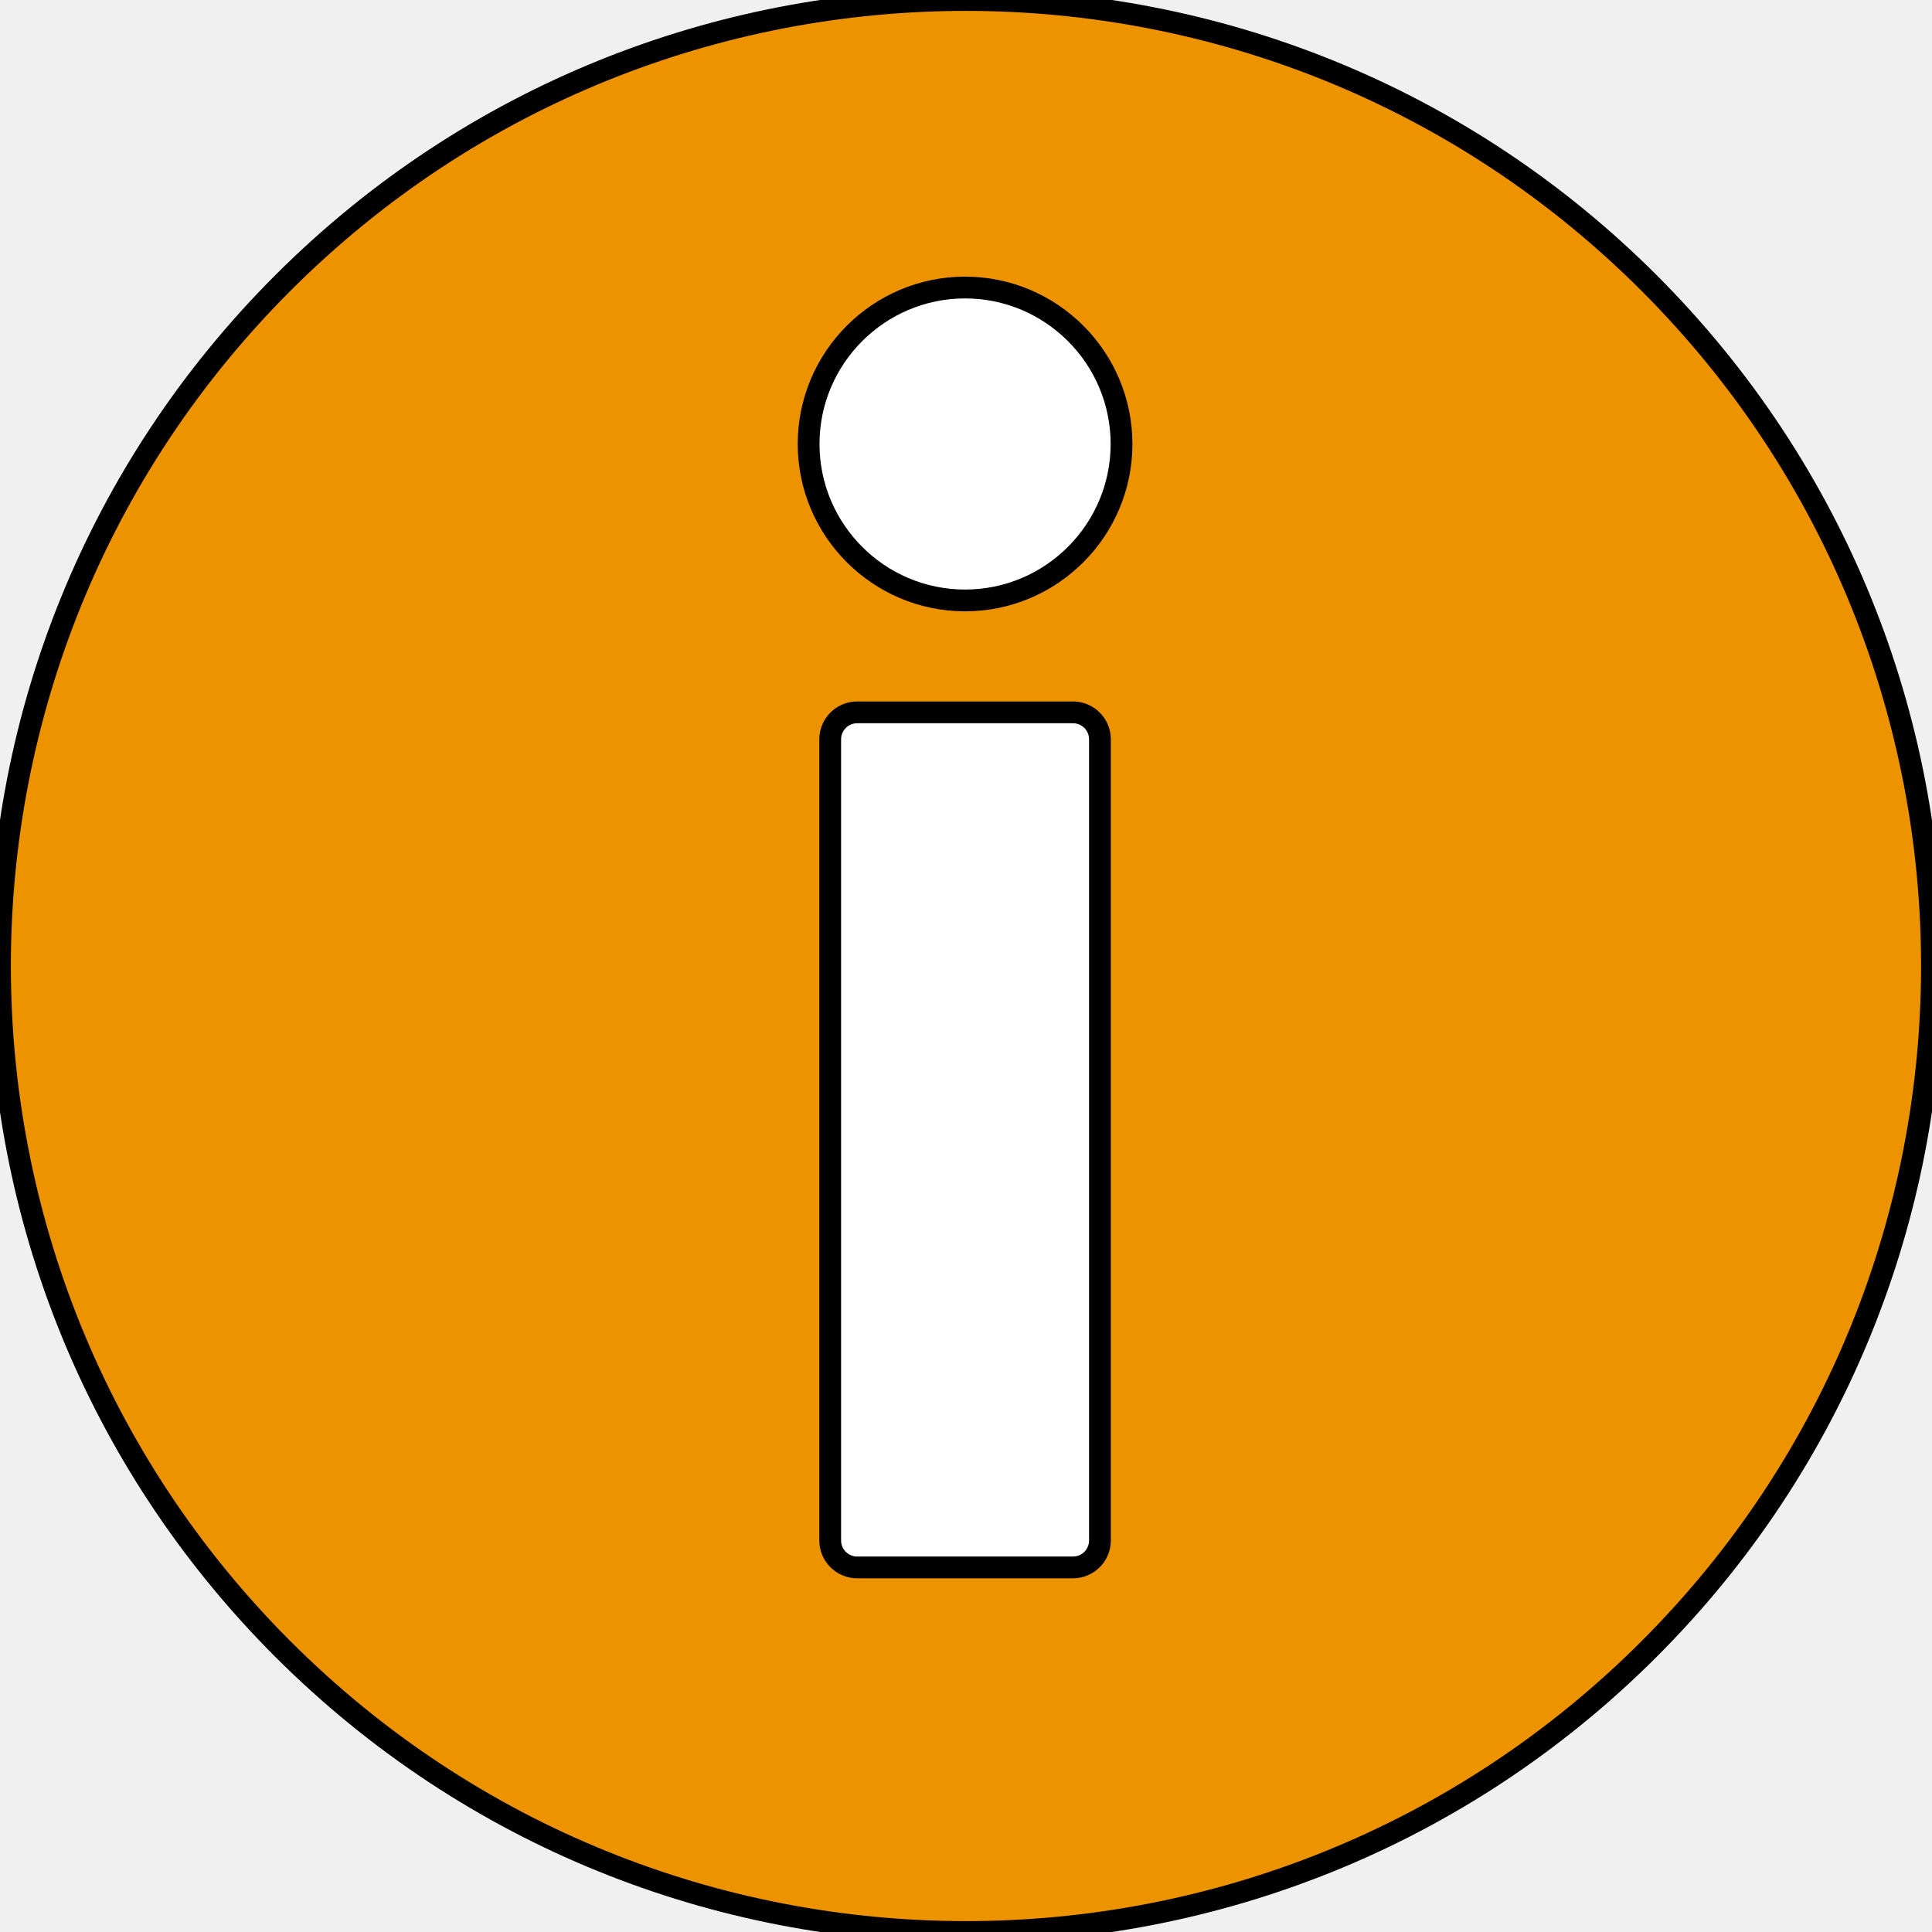
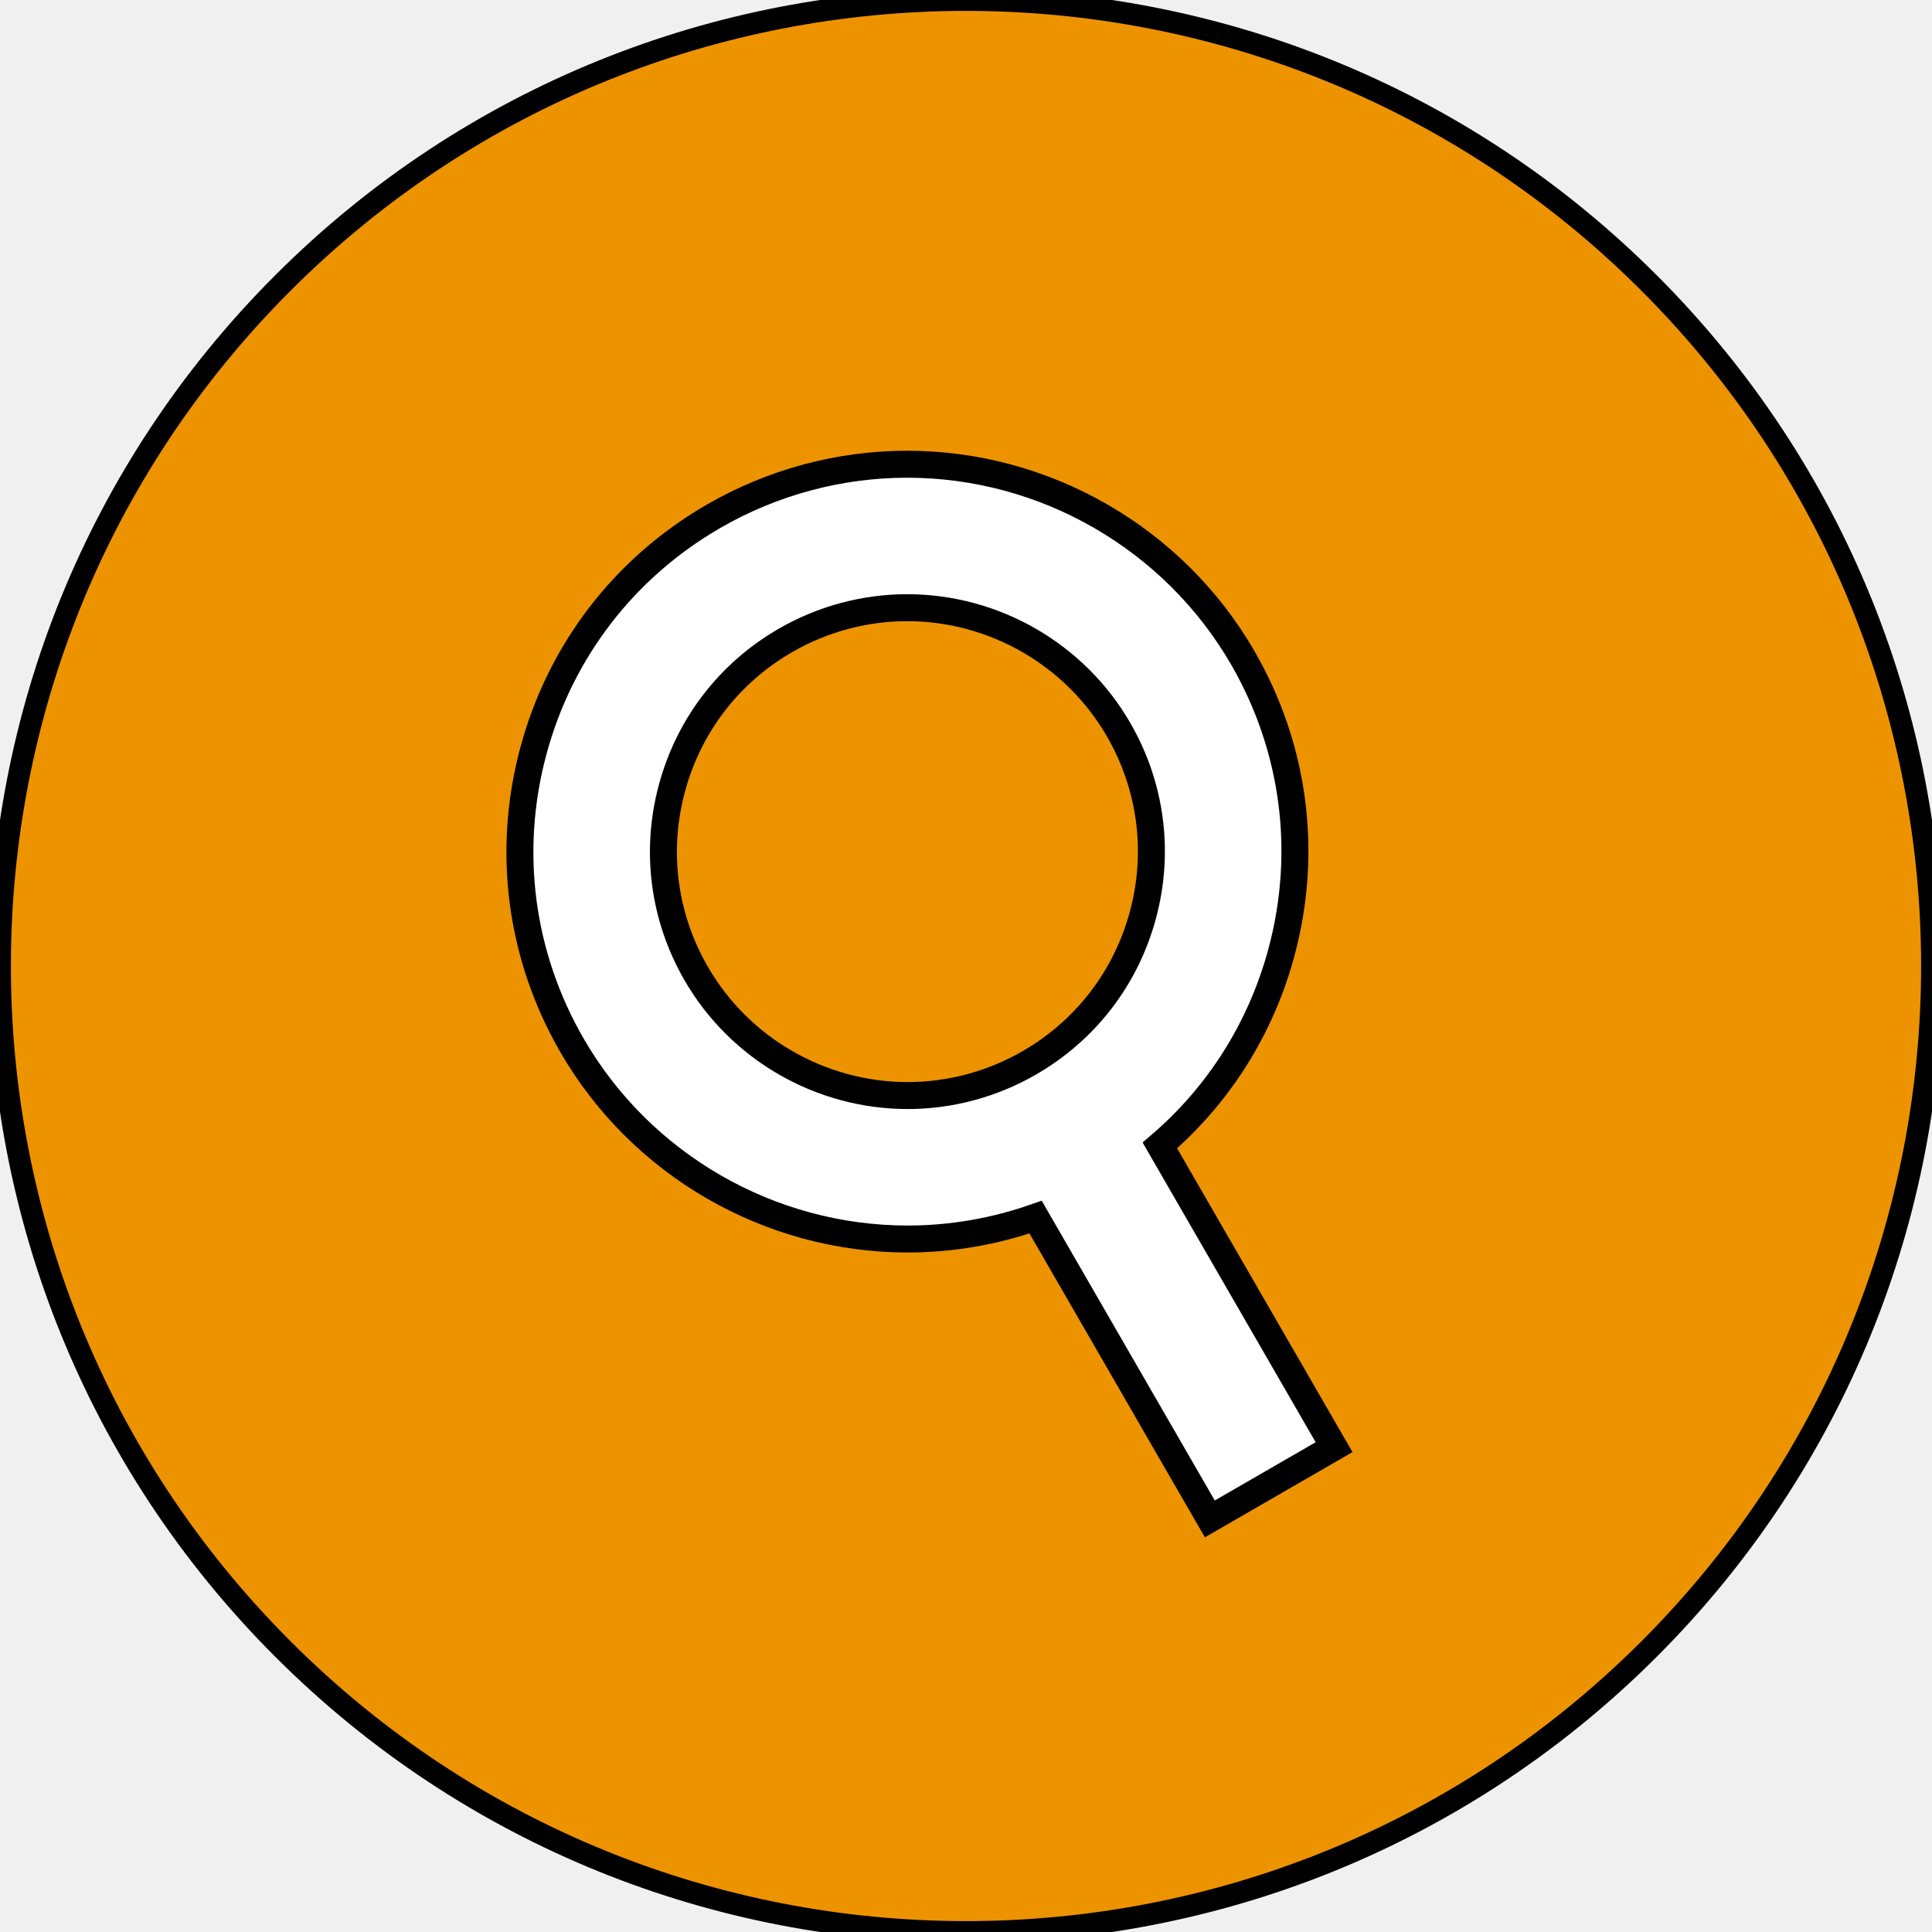
- <svg xmlns="http://www.w3.org/2000/svg" width="416.98px" height="416.98px" enable-background="new 0 0 416.979 416.979" version="1.1" viewBox="0 0 416.98 416.98" xml:space="preserve">
-   <path d="m356 61.156c-81.37-81.47-213.38-81.551-294.85-0.182-81.47 81.371-81.552 213.38-0.181 294.85 81.369 81.47 213.38 81.551 294.85 0.181 81.469-81.369 81.551-213.38 0.18-294.85z" fill="#ed9300" stroke="#000" stroke-width="4.7" />
-   <path d="m237.4 332.47c0 3.217-2.607 5.822-5.822 5.822h-46.576c-3.215 0-5.822-2.605-5.822-5.822v-172.9c0-3.217 2.607-5.822 5.822-5.822h46.576c3.215 0 5.822 2.604 5.822 5.822zm-29.11-202.88c-18.618 0-33.766-15.146-33.766-33.765 0-18.617 15.147-33.766 33.766-33.766s33.766 15.148 33.766 33.766c0 18.619-15.149 33.765-33.766 33.765z" fill="#fff" stroke="#000" stroke-width="4.7" />
+ <svg xmlns="http://www.w3.org/2000/svg" version="1.1" id="Capa_1" x="0px" y="0px" width="416.979px" height="416.979px" viewBox="0 0 416.979 416.979" style="enable-background:new 0 0 416.979 416.979;" xml:space="preserve">
+   <defs id="defs39" />
+   <g id="g4">
+     <path d="m 356.004,61.156 c -81.37,-81.47 -213.377,-81.551 -294.848,-0.182 -81.47,81.371 -81.552,213.379 -0.181,294.85 81.369,81.47 213.378,81.551 294.849,0.181 81.469,-81.369 81.551,-213.379 0.18,-294.849 z" id="path2" style="fill:#ed9300;fill-opacity:1;stroke:#000000;stroke-width:4.7;stroke-miterlimit:4;stroke-dasharray:none" />
+   </g>
+   <g id="g6">
+ </g>
+   <g id="g8">
+ </g>
+   <g id="g10">
+ </g>
+   <g id="g12">
+ </g>
+   <g id="g14">
+ </g>
+   <g id="g16">
+ </g>
+   <g id="g18">
+ </g>
+   <g id="g20">
+ </g>
+   <g id="g22">
+ </g>
+   <g id="g24">
+ </g>
+   <g id="g26">
+ </g>
+   <g id="g28">
+ </g>
+   <g id="g30">
+ </g>
+   <g id="g32">
+ </g>
+   <g id="g34">
+ </g>
+   <g id="layer1" style="display:inline" />
+   <g id="g9697" transform="matrix(1.238509,0,0,1.238509,86.25622,100.1927)" style="fill:#ffffff;stroke:#000000;stroke-width:4.7;stroke-miterlimit:4;stroke-dasharray:none">
+     <path d="M 54.734,9.053 C 39.12,18.067 27.95,32.624 23.284,50.039 c -4.667,17.415 -2.271,35.606 6.743,51.22 12.023,20.823 34.441,33.759 58.508,33.759 7.599,0 15.139,-1.308 22.287,-3.818 l 30.364,52.592 21.65,-12.5 -30.359,-52.583 c 10.255,-8.774 17.638,-20.411 21.207,-33.73 4.666,-17.415 2.27,-35.605 -6.744,-51.22 C 134.918,12.936 112.499,0 88.433,0 76.645,0 64.992,3.13 54.734,9.053 Z m 70.556,37.206 c 5.676,9.831 7.184,21.285 4.246,32.25 -2.938,10.965 -9.971,20.13 -19.802,25.806 -6.462,3.731 -13.793,5.703 -21.199,5.703 -15.163,0 -29.286,-8.146 -36.857,-21.259 C 46.002,78.928 44.494,67.475 47.433,56.509 50.371,45.544 57.404,36.379 67.235,30.702 73.696,26.972 81.027,25 88.433,25 c 15.164,0 29.286,8.146 36.857,21.259 z" id="path9644" style="fill:#ffffff;stroke:#000000;stroke-width:4.7;stroke-miterlimit:4;stroke-dasharray:none" />
+     <g id="g9646" style="fill:#ffffff;stroke:#000000;stroke-width:4.7;stroke-miterlimit:4;stroke-dasharray:none">
+ </g>
+     <g id="g9648" style="fill:#ffffff;stroke:#000000;stroke-width:4.7;stroke-miterlimit:4;stroke-dasharray:none">
+ </g>
+     <g id="g9650" style="fill:#ffffff;stroke:#000000;stroke-width:4.7;stroke-miterlimit:4;stroke-dasharray:none">
+ </g>
+     <g id="g9652" style="fill:#ffffff;stroke:#000000;stroke-width:4.7;stroke-miterlimit:4;stroke-dasharray:none">
+ </g>
+     <g id="g9654" style="fill:#ffffff;stroke:#000000;stroke-width:4.7;stroke-miterlimit:4;stroke-dasharray:none">
+ </g>
+     <g id="g9656" style="fill:#ffffff;stroke:#000000;stroke-width:4.7;stroke-miterlimit:4;stroke-dasharray:none">
+ </g>
+     <g id="g9658" style="fill:#ffffff;stroke:#000000;stroke-width:4.7;stroke-miterlimit:4;stroke-dasharray:none">
+ </g>
+     <g id="g9660" style="fill:#ffffff;stroke:#000000;stroke-width:4.7;stroke-miterlimit:4;stroke-dasharray:none">
+ </g>
+     <g id="g9662" style="fill:#ffffff;stroke:#000000;stroke-width:4.7;stroke-miterlimit:4;stroke-dasharray:none">
+ </g>
+     <g id="g9664" style="fill:#ffffff;stroke:#000000;stroke-width:4.7;stroke-miterlimit:4;stroke-dasharray:none">
+ </g>
+     <g id="g9666" style="fill:#ffffff;stroke:#000000;stroke-width:4.7;stroke-miterlimit:4;stroke-dasharray:none">
+ </g>
+     <g id="g9668" style="fill:#ffffff;stroke:#000000;stroke-width:4.7;stroke-miterlimit:4;stroke-dasharray:none">
+ </g>
+     <g id="g9670" style="fill:#ffffff;stroke:#000000;stroke-width:4.7;stroke-miterlimit:4;stroke-dasharray:none">
+ </g>
+     <g id="g9672" style="fill:#ffffff;stroke:#000000;stroke-width:4.7;stroke-miterlimit:4;stroke-dasharray:none">
+ </g>
+     <g id="g9674" style="fill:#ffffff;stroke:#000000;stroke-width:4.7;stroke-miterlimit:4;stroke-dasharray:none">
+ </g>
+   </g>
</svg>
